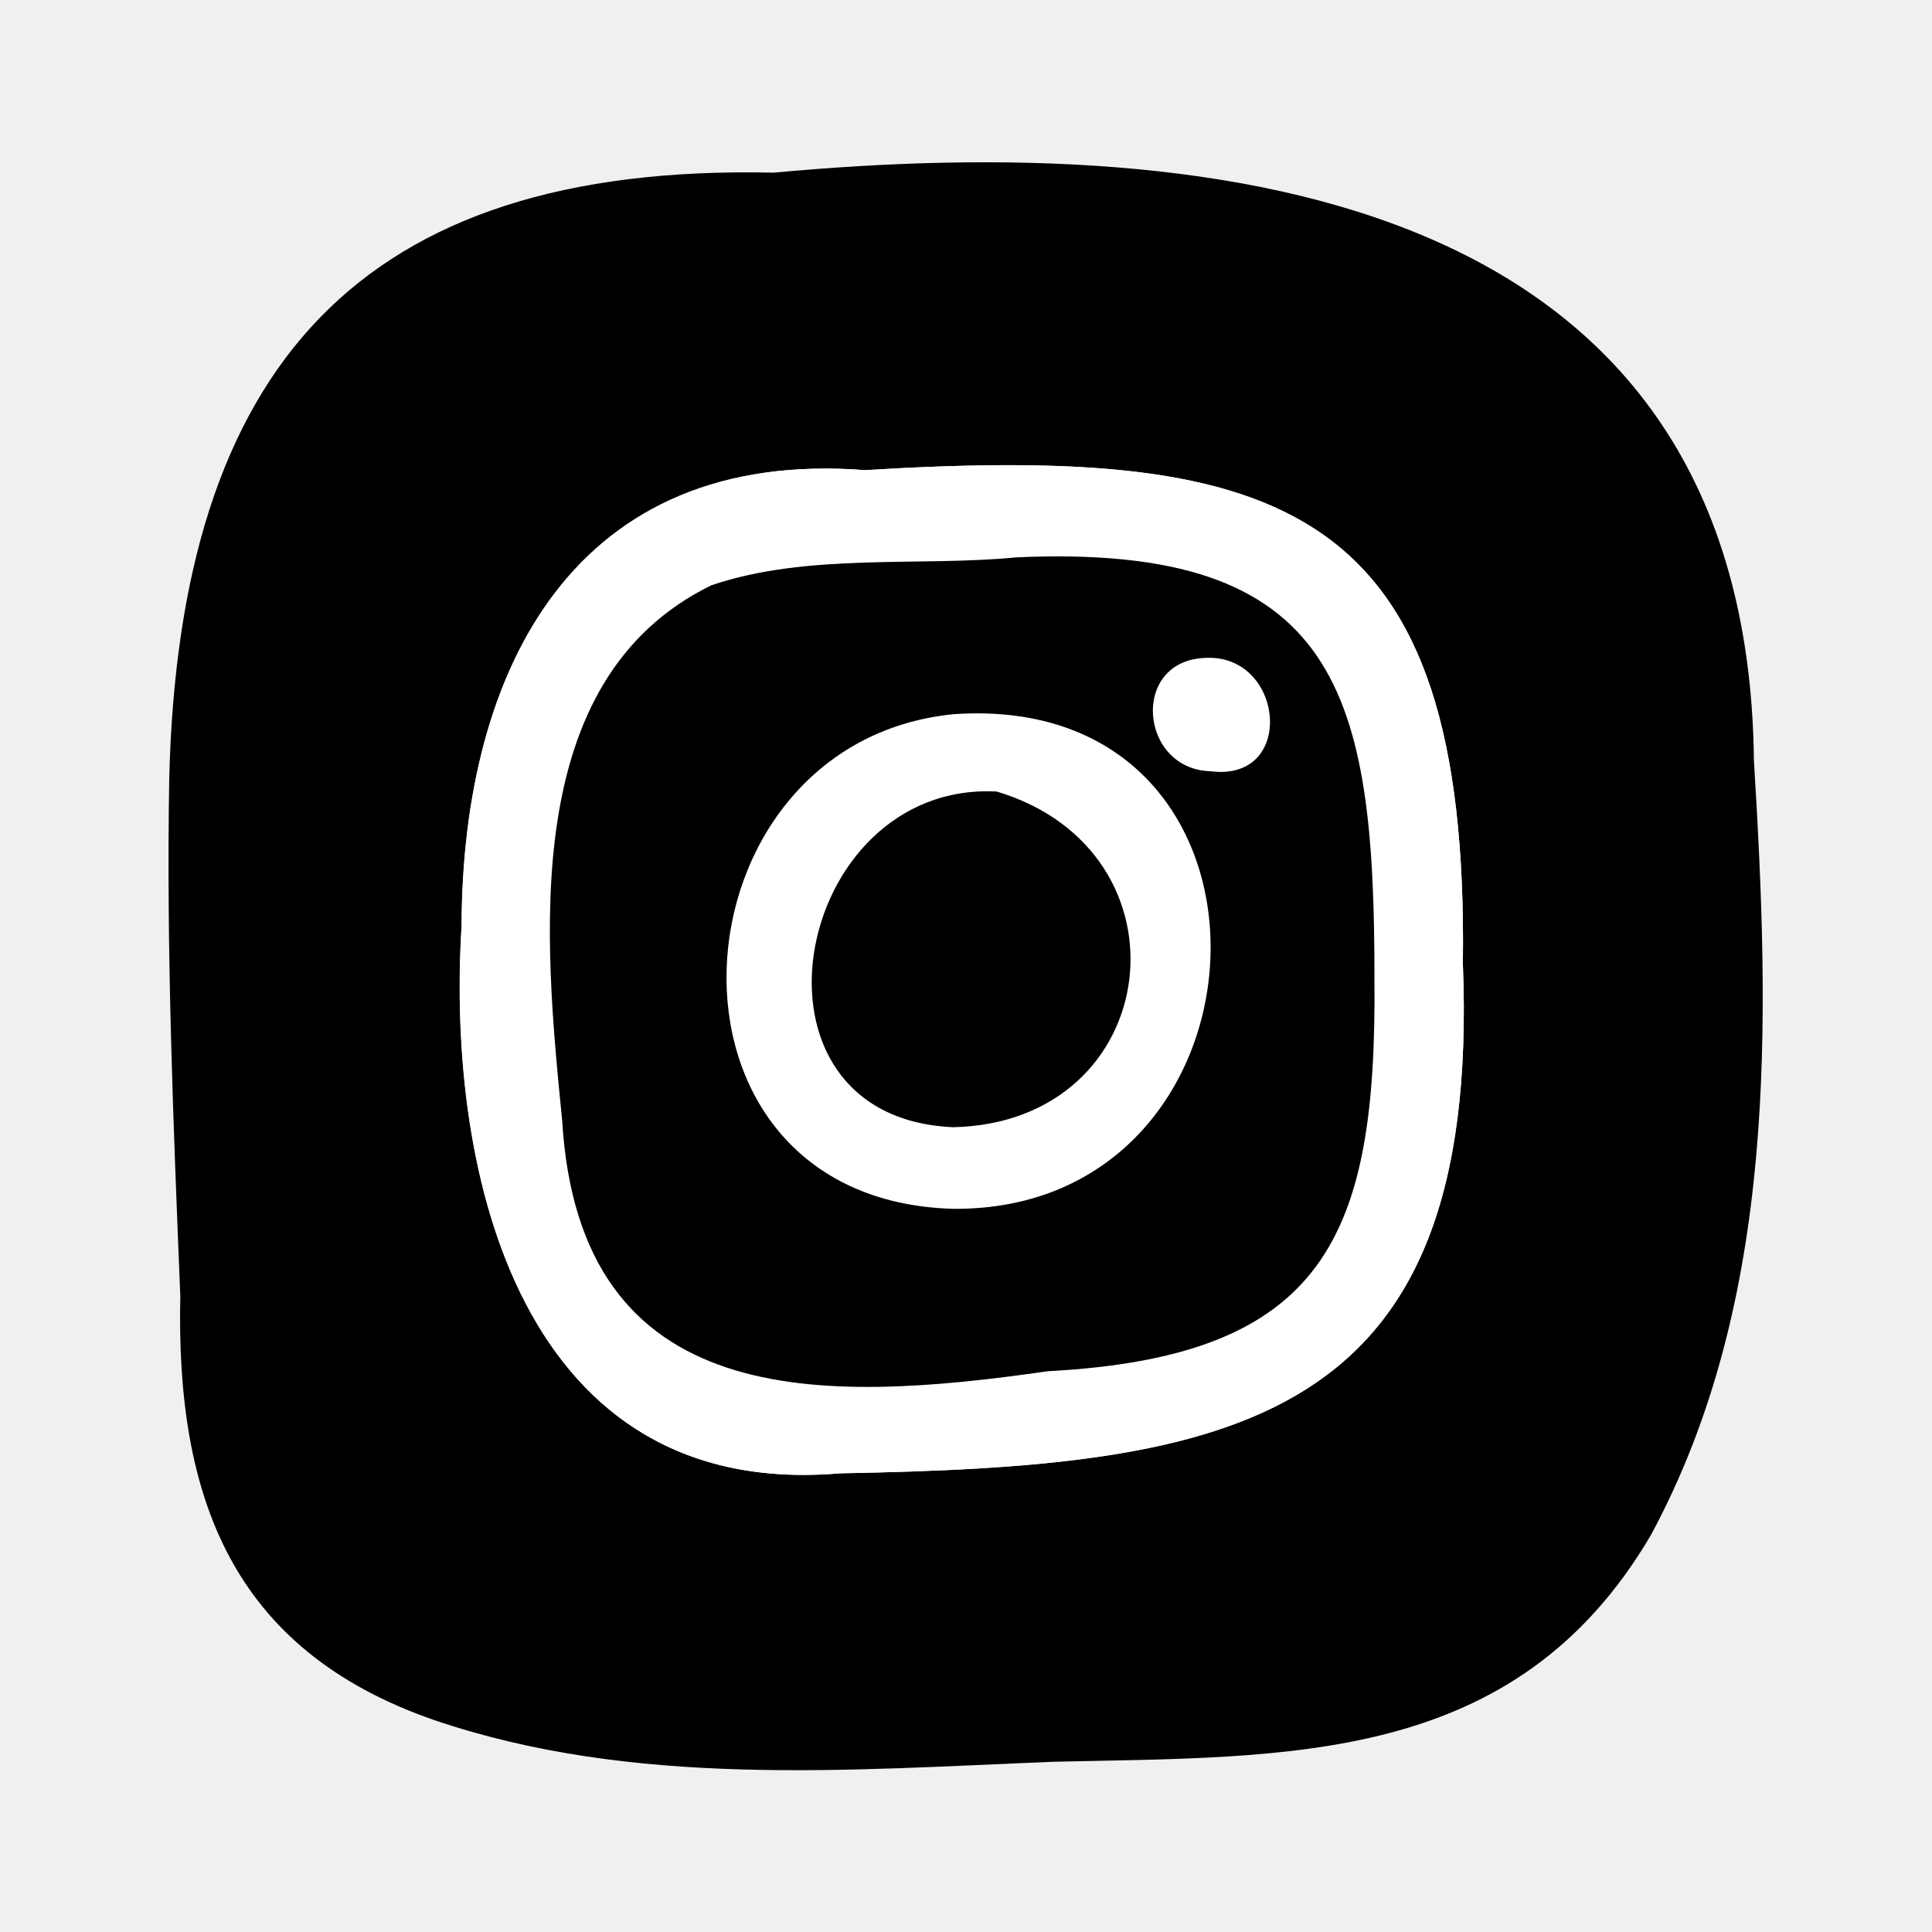
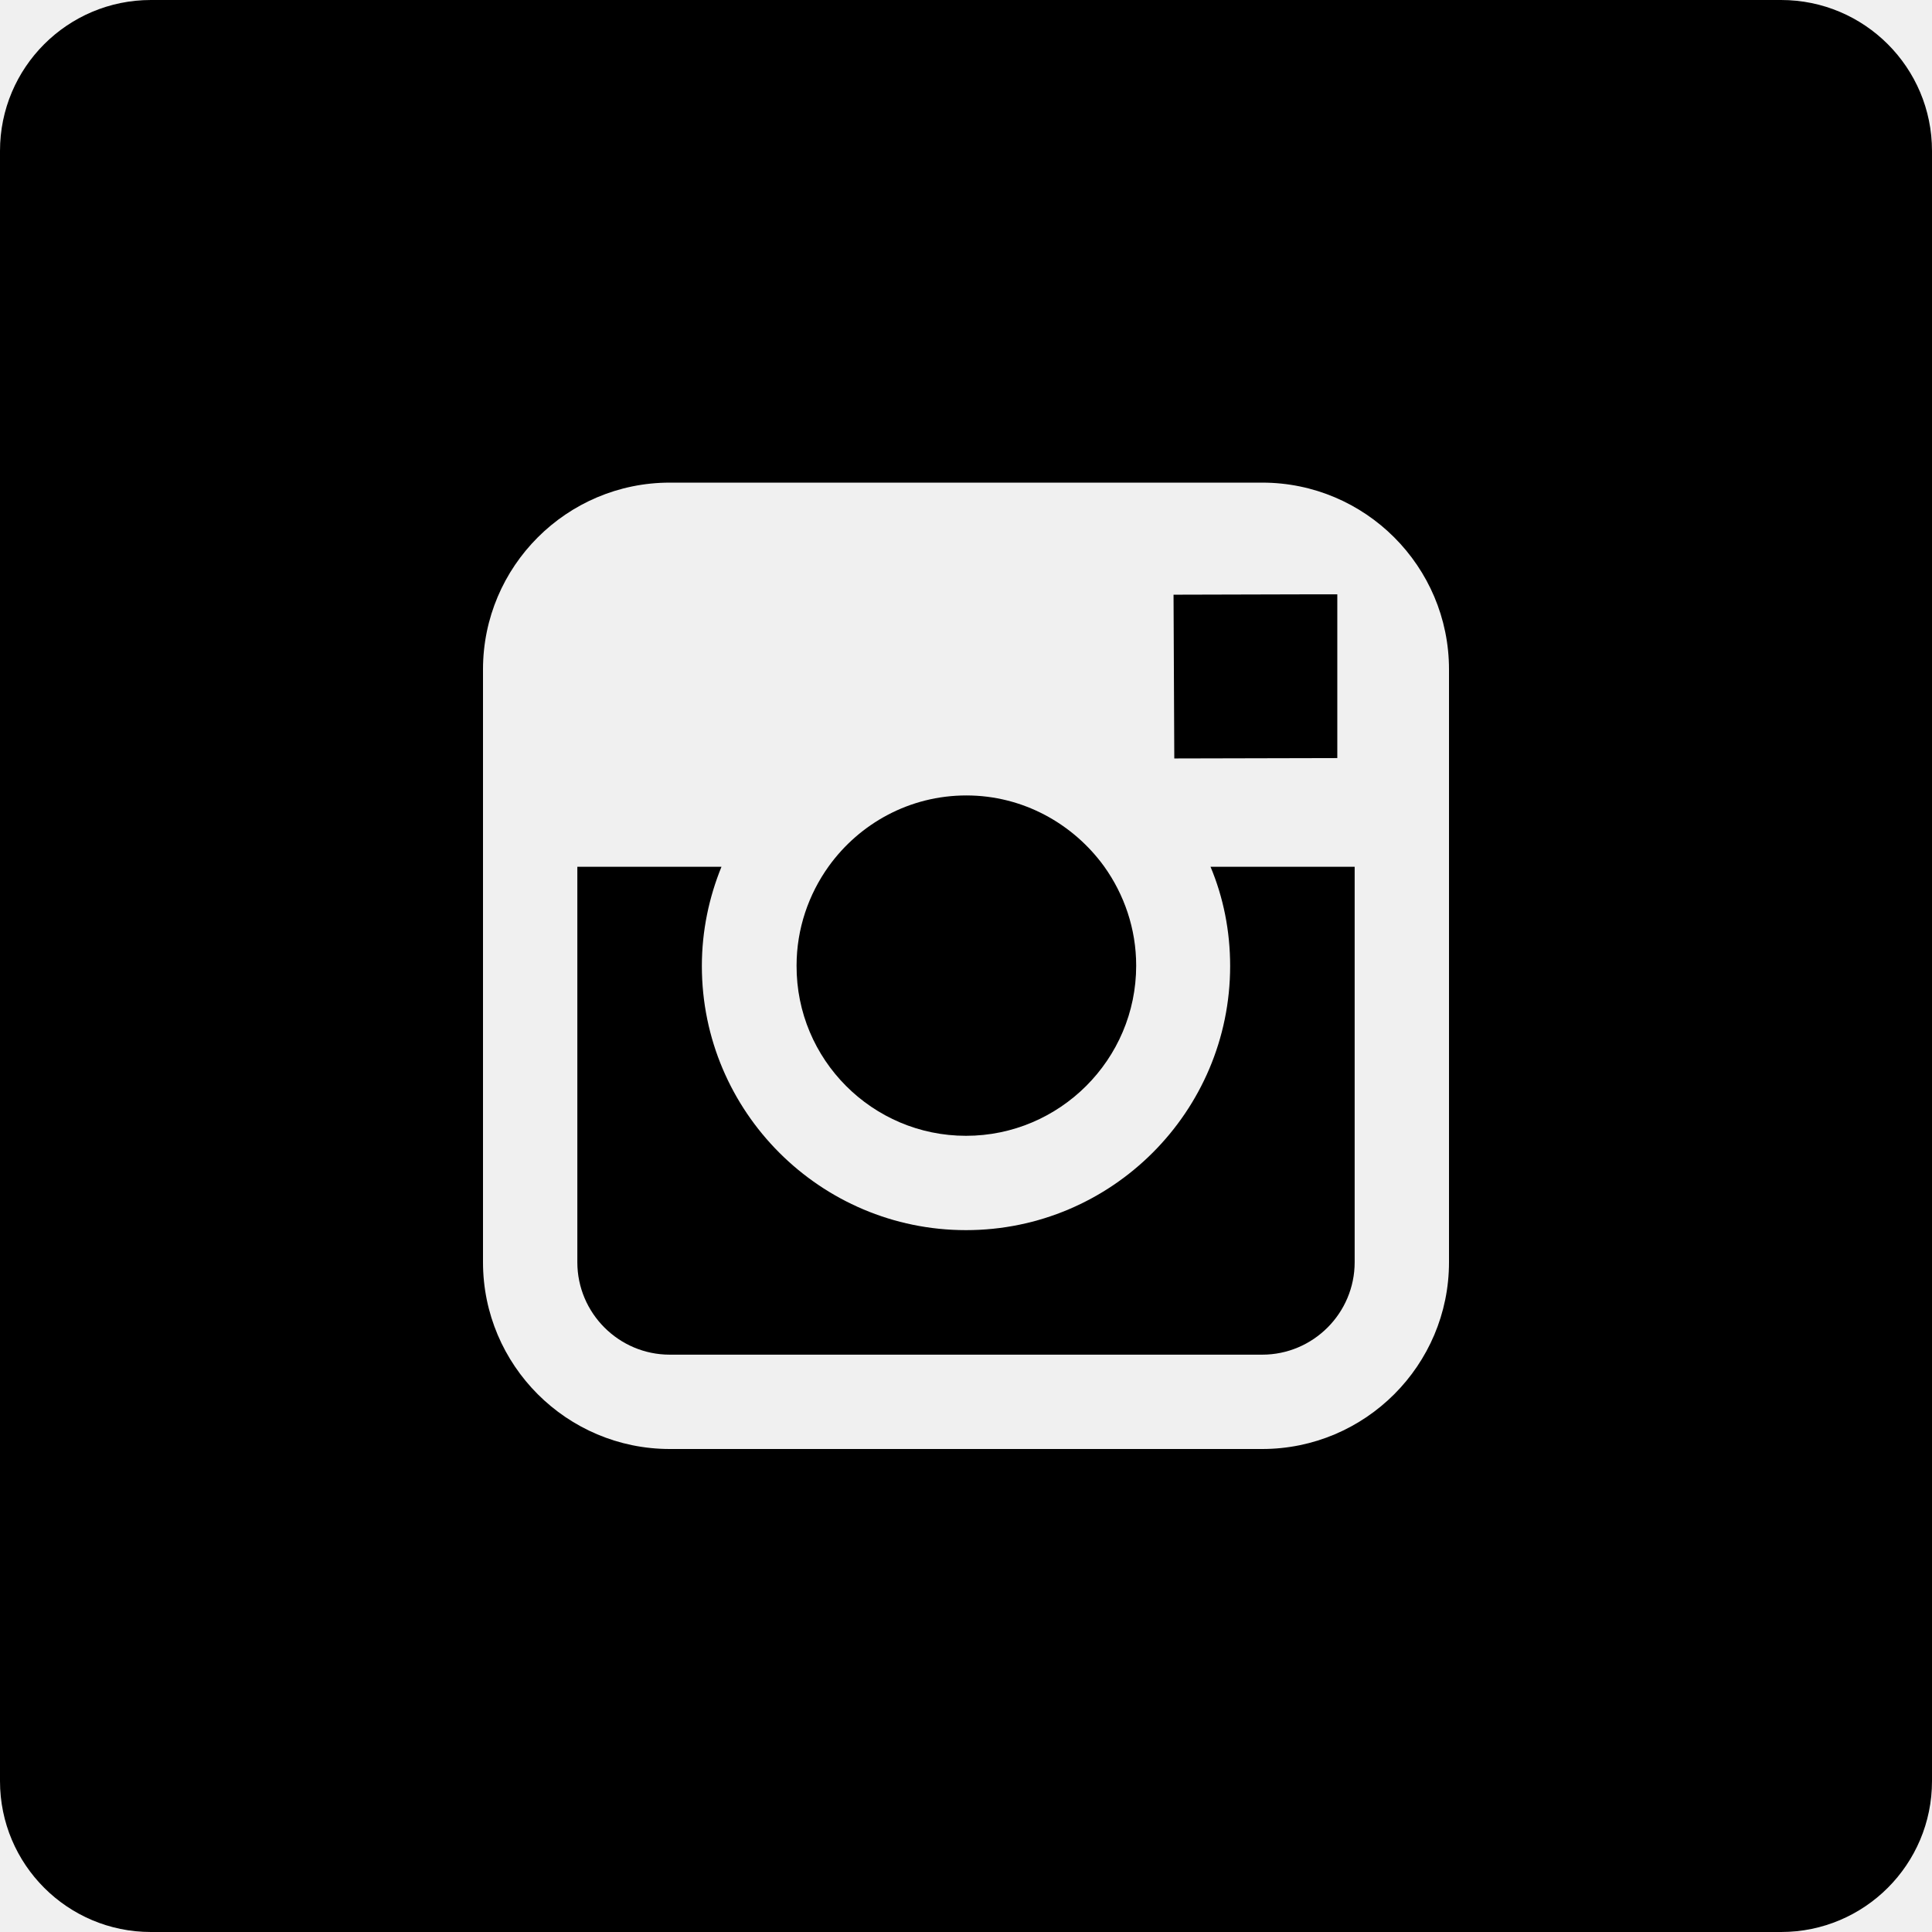
- <svg xmlns="http://www.w3.org/2000/svg" width="800" height="800" fill="none" viewBox="0 0 960 960">
-   <path fill="#fff" d="M599.256 326.893c38.951-1.898 44.943 61.923 2.197 56.33-35.456-.999-39.95-55.331-2.197-56.33Z" />
-   <path fill="#000" d="M726.895 478.902c3.096-228.415-88.39-257.978-297.029-245.294-143.72-11.086-200.15 97.778-200.549 226.517-7.79 126.043 31.061 285.343 187.965 271.96 195.855-3.495 318.702-23.371 309.613-253.183ZM384.423 85.793C608.743 64.92 868.418 97.08 871.514 377.828c7.89 129.238 12.085 267.765-51.236 385.019-67.416 114.656-179.775 109.862-296.629 112.559-102.772 4.095-208.739 12.984-307.815-20.674C114.86 819.776 87.394 743.571 89.591 643.895c-3.495-85.792-6.99-171.385-5.493-257.278 4.994-203.546 93.883-305.518 300.325-300.824Z" />
-   <path fill="#fff" d="M429.866 233.608c208.639-12.684 300.024 16.879 297.028 245.294 9.089 229.812-113.758 249.588-309.513 253.183-157.004 13.384-195.755-146.017-187.965-271.96.3-128.739 56.729-237.603 200.45-226.517Zm253.083 252.485c0-141.423-17.378-216.33-177.977-209.139-47.741 4.694-103.571-2.397-151.511 13.883-96.28 47.041-82.996 176.379-74.107 266.067 8.689 144.919 128.839 140.624 241.298 124.445 138.127-7.291 163.596-66.917 162.297-195.256Z" />
-   <path fill="#fff" d="M495.188 393.309c-101.673-5.193-133.033 162.297-21.473 166.792 104.869-2.497 120.949-136.929 21.473-166.792Zm-21.273-38.452c175.58-11.885 164.794 247.591-.799 245.793-156.904-4.794-142.222-231.81.799-245.793Z" />
-   <path fill="#000" d="M473.813 560.102c-111.561-4.594-80.3-172.085 21.473-166.792 99.376 29.863 83.296 164.295-21.473 166.792Z" />
-   <path fill="#000" d="M504.973 276.955c160.599-7.291 178.077 67.715 177.977 209.138 1.199 128.34-24.169 187.965-162.297 195.256-112.459 16.18-232.609 20.474-241.298-124.444-8.889-89.788-22.073-219.027 74.107-266.068 47.94-16.279 103.771-9.188 151.511-13.882Zm-31.76 323.695c165.493 1.798 176.379-257.678.799-245.793-143.122 13.983-157.803 240.999-.799 245.793Zm128.239-217.428c42.747 5.593 36.754-58.128-2.197-56.33-37.753.999-33.258 55.331 2.197 56.33Z" />
+ <svg xmlns="http://www.w3.org/2000/svg" fill="#000000" height="800px" width="800px" version="1.1" id="Layer_1" viewBox="-143 145 512 512" xml:space="preserve">
+   <g>
+     <path d="M113,446c24.8,0,45.1-20.2,45.1-45.1c0-9.8-3.2-18.9-8.5-26.3c-8.2-11.3-21.5-18.8-36.5-18.8s-28.3,7.4-36.5,18.8   c-5.3,7.4-8.5,16.5-8.5,26.3C68,425.8,88.2,446,113,446z" />
+     <polygon points="211.4,345.9 211.4,308.1 211.4,302.5 205.8,302.5 168,302.6 168.2,346  " />
+     <path d="M329,145h-432c-22.1,0-40,17.9-40,40v432c0,22.1,17.9,40,40,40h432c22.1,0,40-17.9,40-40V185C369,162.9,351.1,145,329,145z    M241,374.7v104.8c0,27.3-22.2,49.5-49.5,49.5h-157C7.2,529-15,506.8-15,479.5V374.7v-52.3c0-27.3,22.2-49.5,49.5-49.5h157   c27.3,0,49.5,22.2,49.5,49.5V374.7z" />
+     <path d="M183,401c0,38.6-31.4,70-70,70c-38.6,0-70-31.4-70-70c0-9.3,1.9-18.2,5.2-26.3H10v104.8C10,493,21,504,34.5,504h157   c13.5,0,24.5-11,24.5-24.5V374.7h-38.2C181.2,382.8,183,391.7,183,401z" />
+   </g>
</svg>
